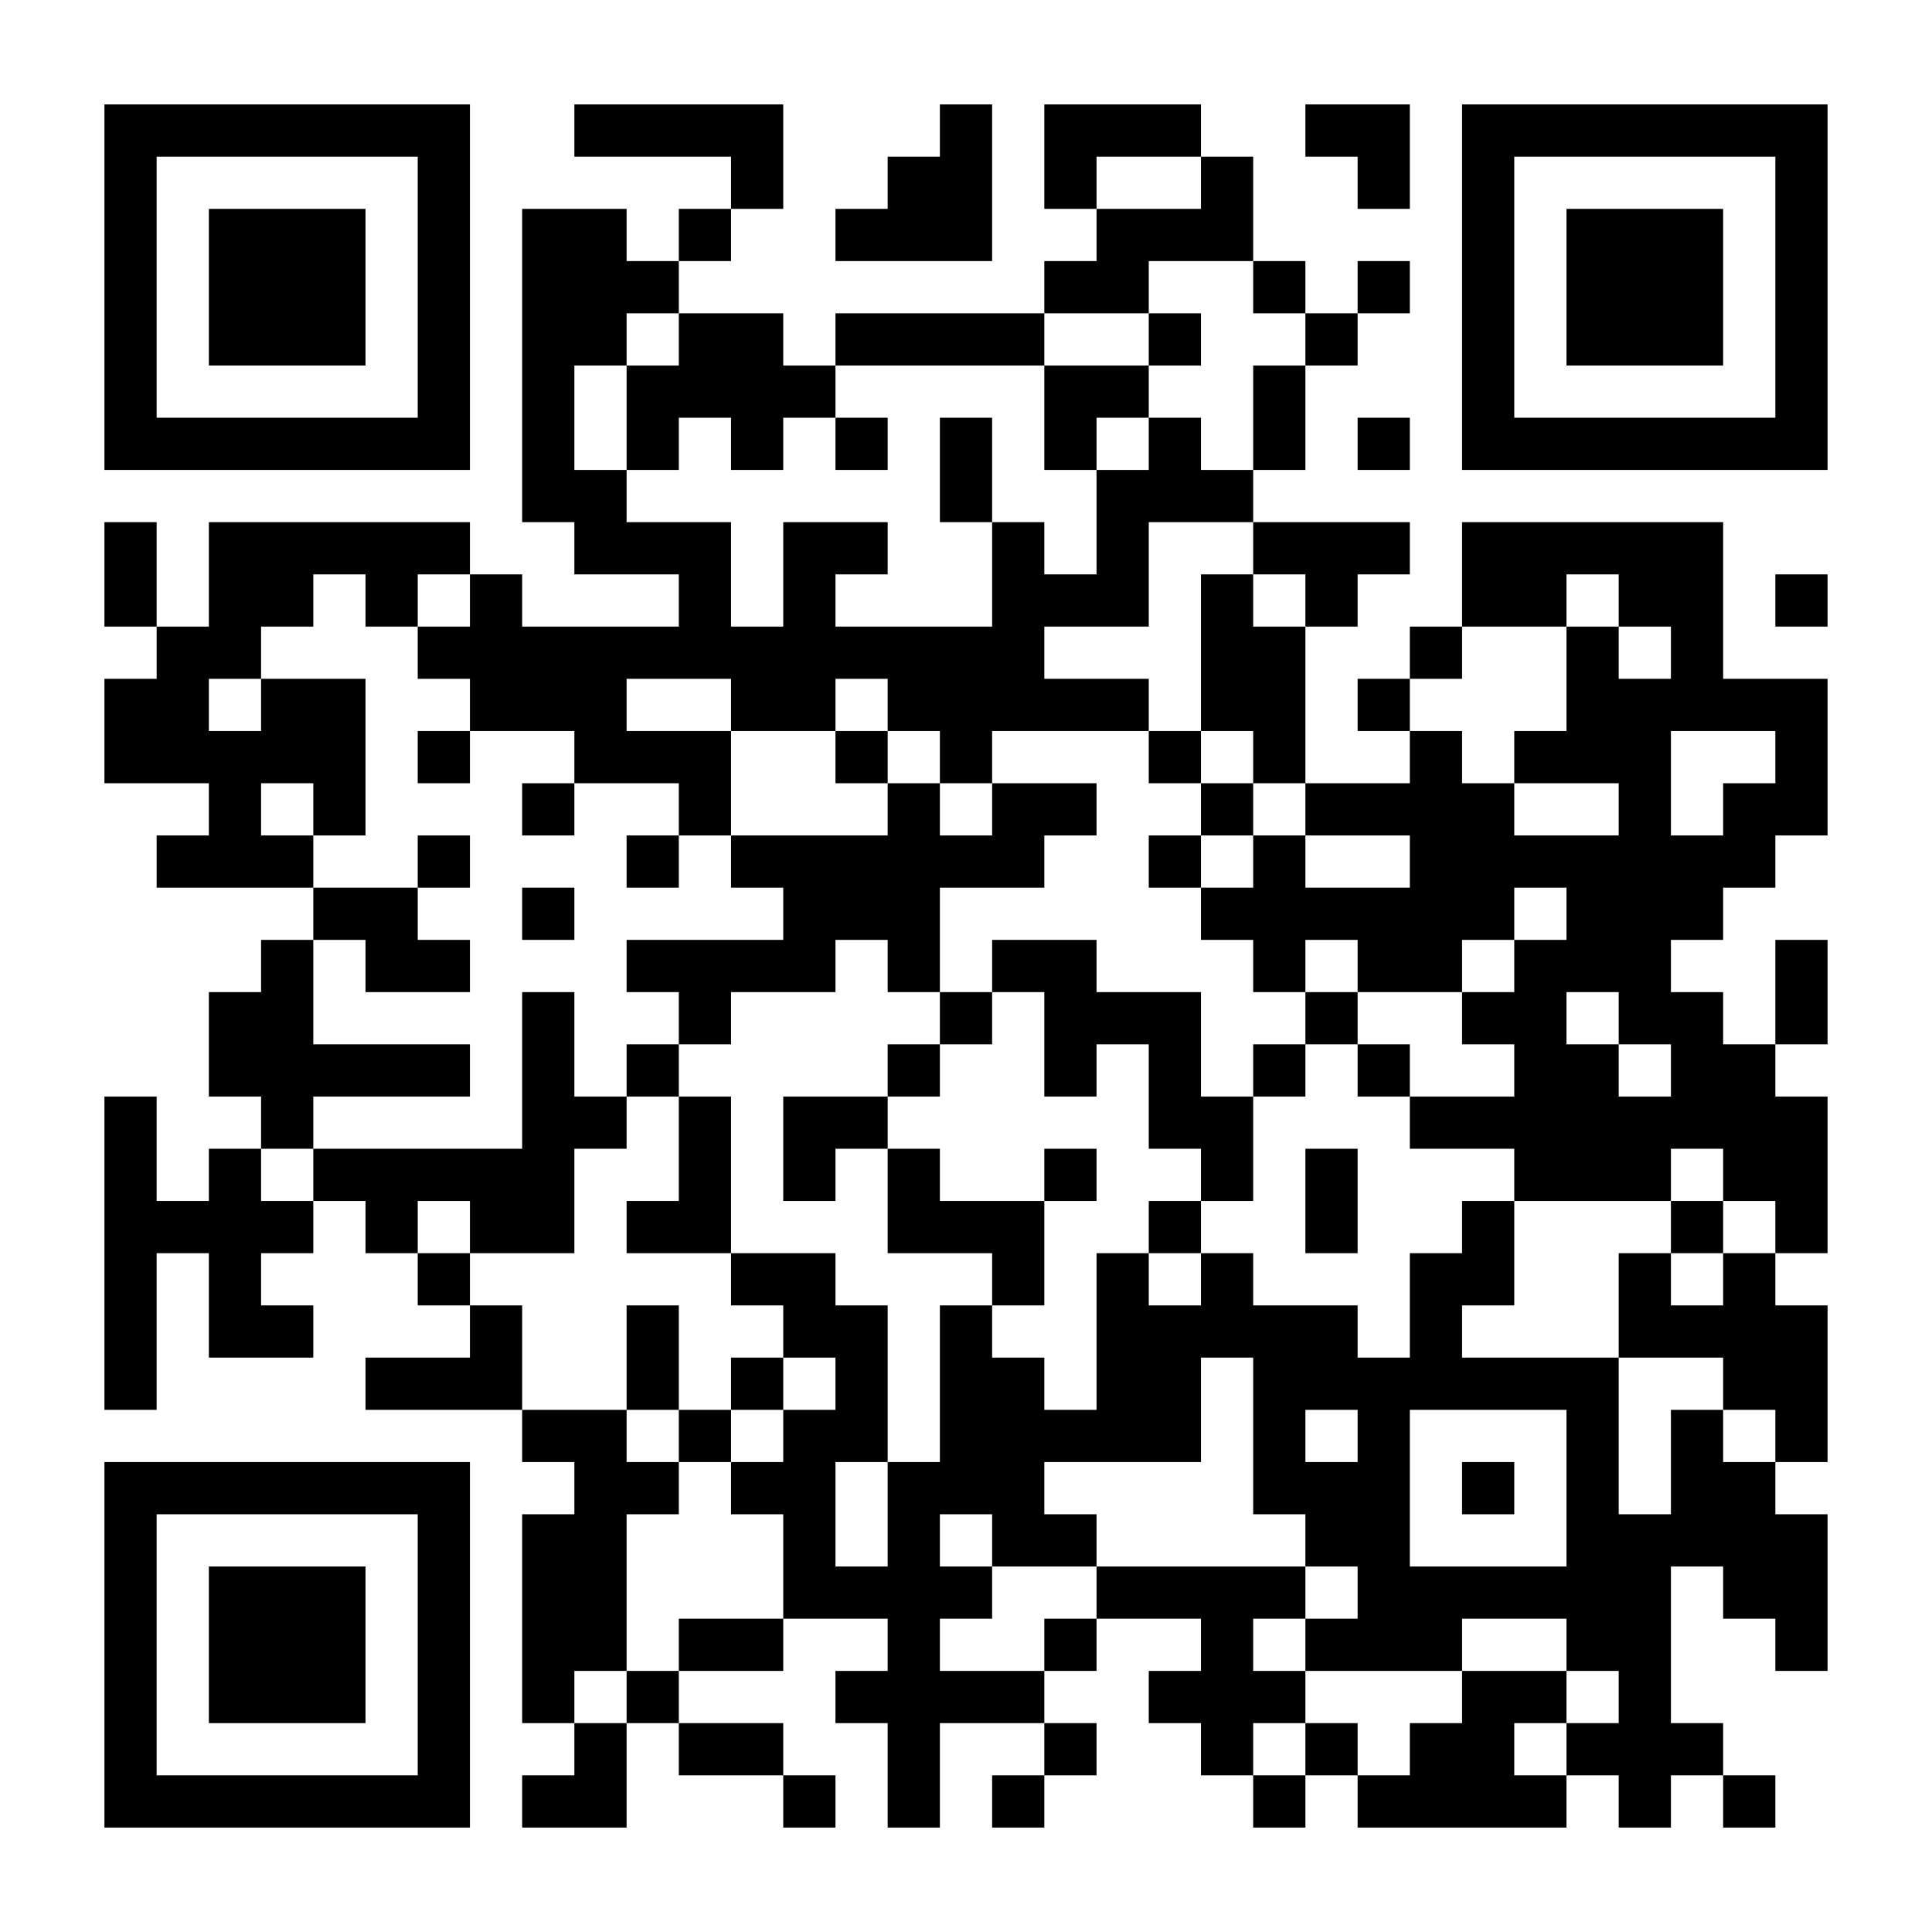
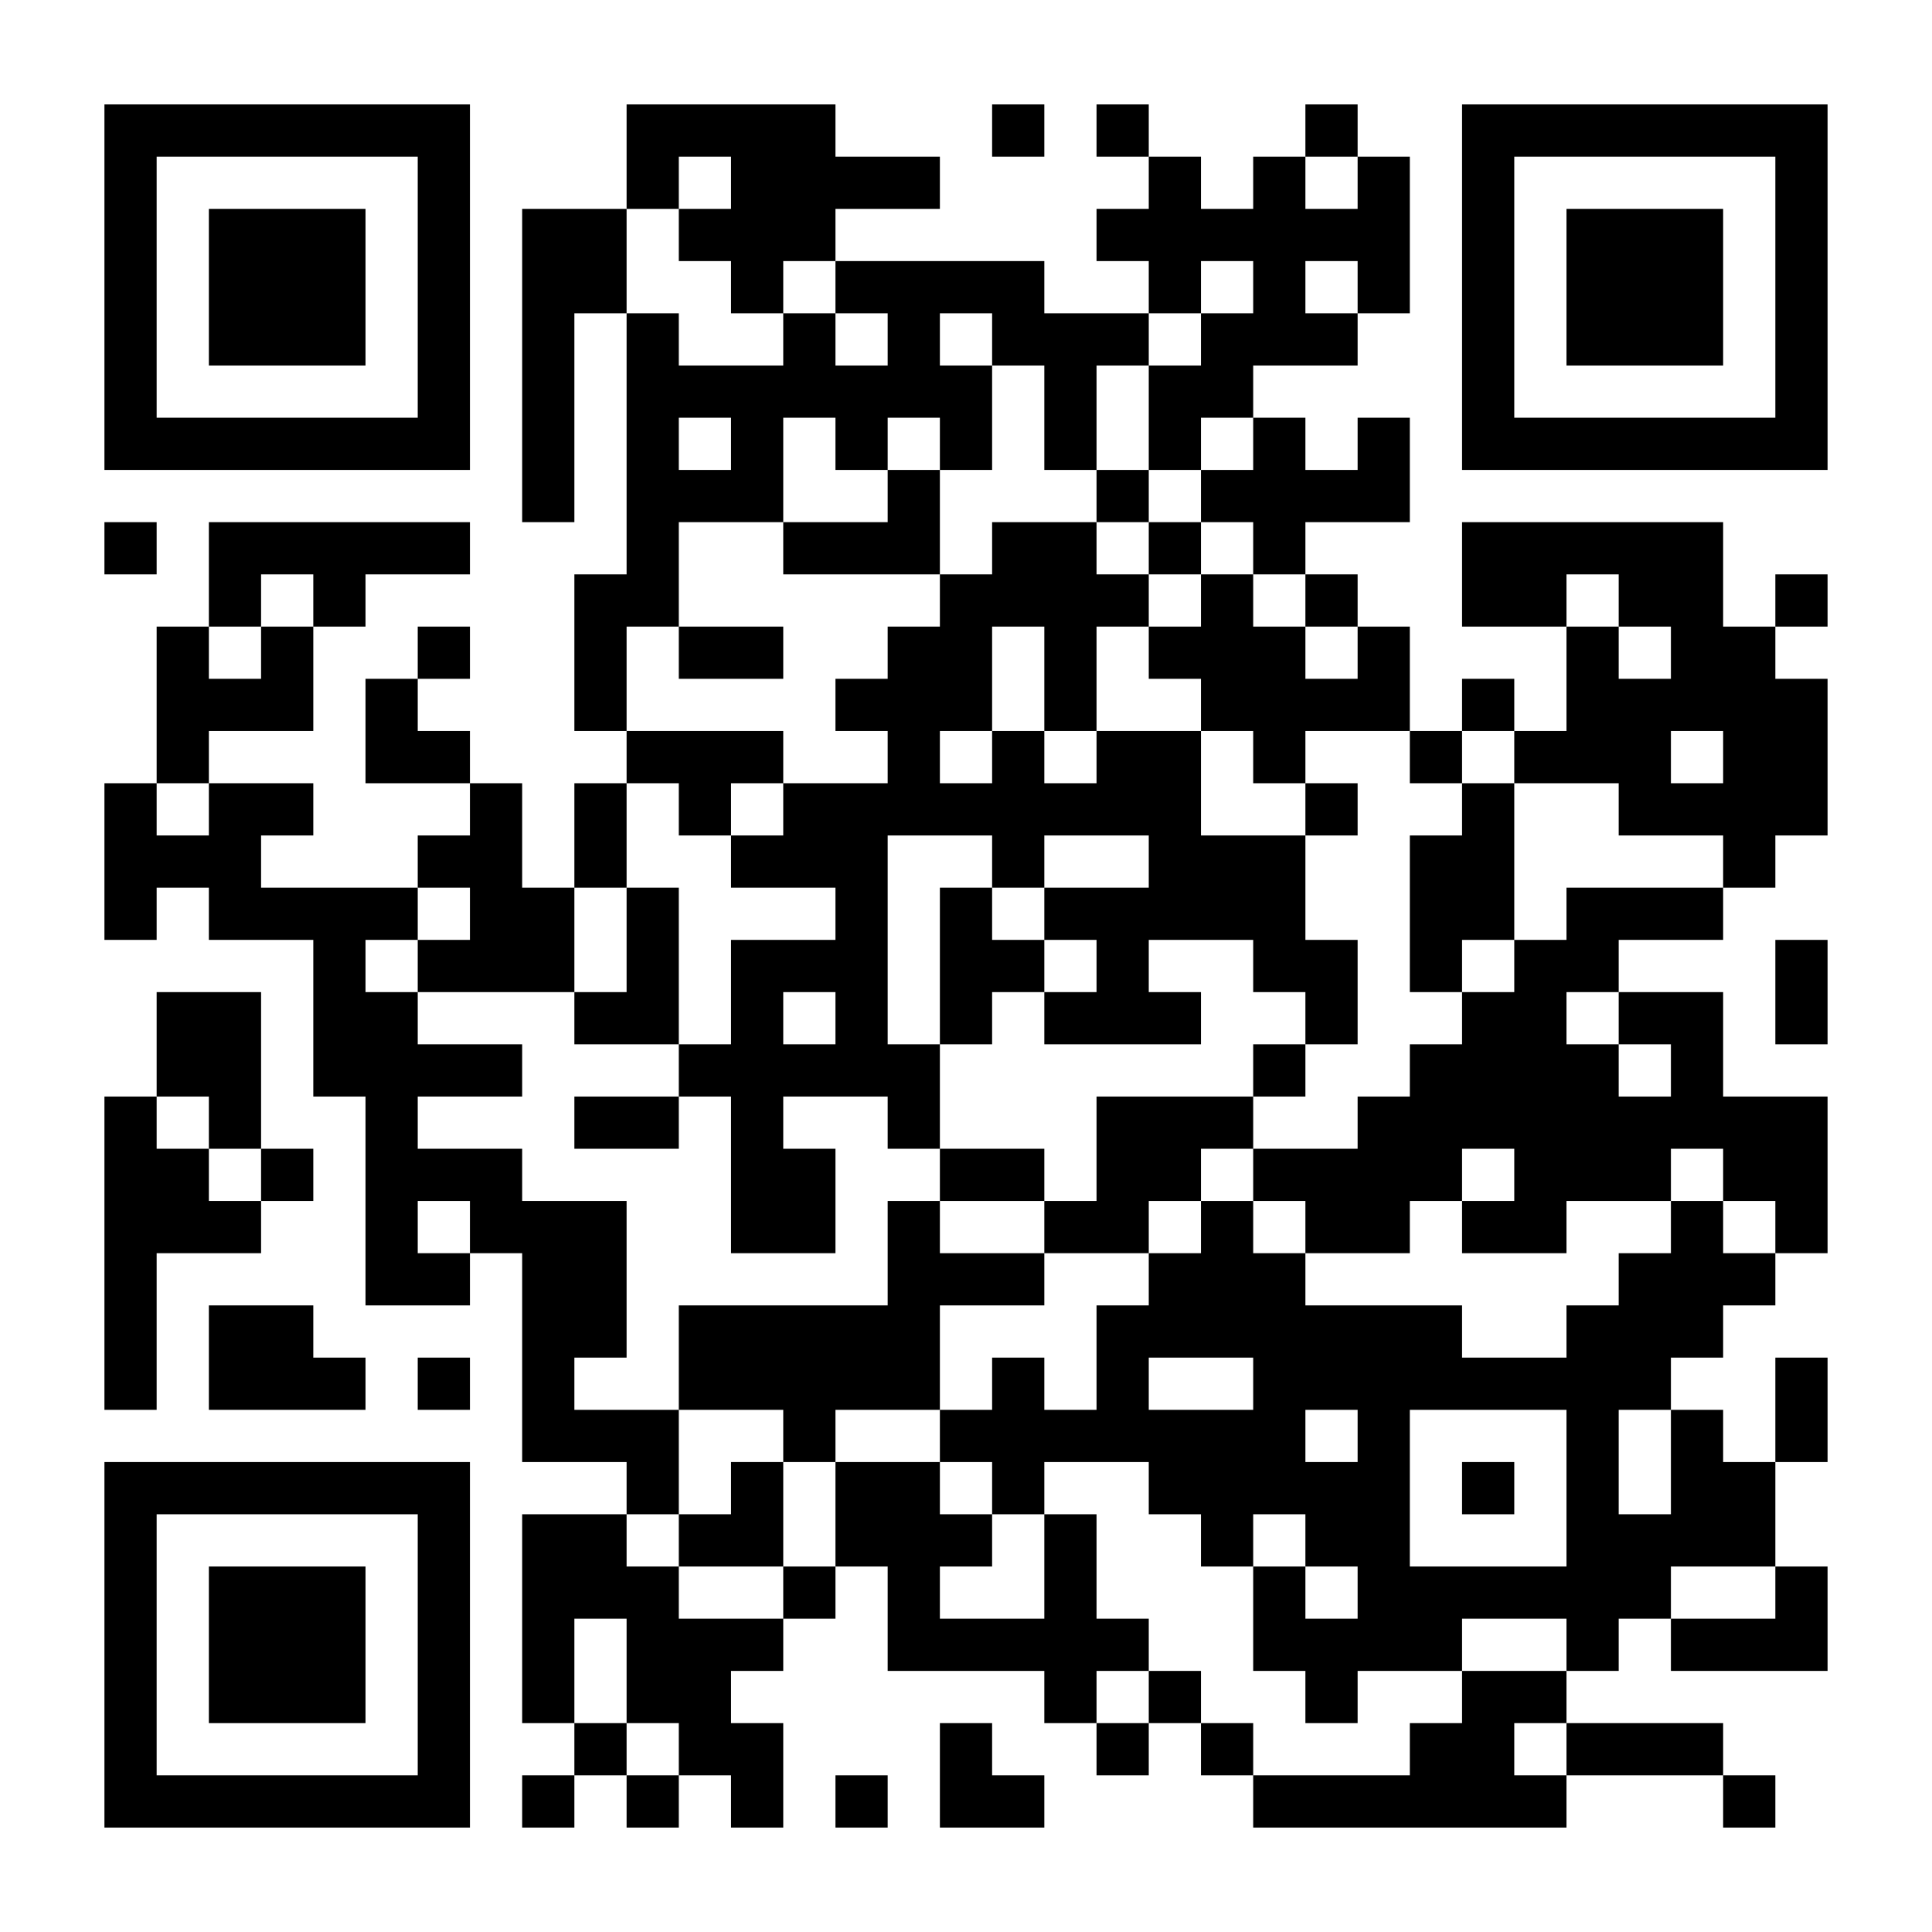
<svg xmlns="http://www.w3.org/2000/svg" width="44.4mm" height="44.4mm" version="1.1" viewBox="0 0 44.4 44.4">
-   <path d="M2.4,2.4H3.6V3.6H2.4zM3.6,2.4H4.8V3.6H3.6zM4.8,2.4H6V3.6H4.8zM6,2.4H7.2V3.6H6zM7.2,2.4H8.4V3.6H7.2zM8.4,2.4H9.6V3.6H8.4zM9.6,2.4H10.8V3.6H9.6zM13.2,2.4H14.4V3.6H13.2zM14.4,2.4H15.6V3.6H14.4zM15.6,2.4H16.8V3.6H15.6zM16.8,2.4H18V3.6H16.8zM21.6,2.4H22.8V3.6H21.6zM24,2.4H25.2V3.6H24zM25.2,2.4H26.4V3.6H25.2zM26.4,2.4H27.6V3.6H26.4zM30,2.4H31.2V3.6H30zM31.2,2.4H32.4V3.6H31.2zM33.6,2.4H34.8V3.6H33.6zM34.8,2.4H36V3.6H34.8zM36,2.4H37.2V3.6H36zM37.2,2.4H38.4V3.6H37.2zM38.4,2.4H39.6V3.6H38.4zM39.6,2.4H40.8V3.6H39.6zM40.8,2.4H42V3.6H40.8zM2.4,3.6H3.6V4.8H2.4zM9.6,3.6H10.8V4.8H9.6zM16.8,3.6H18V4.8H16.8zM20.4,3.6H21.6V4.8H20.4zM21.6,3.6H22.8V4.8H21.6zM24,3.6H25.2V4.8H24zM27.6,3.6H28.8V4.8H27.6zM31.2,3.6H32.4V4.8H31.2zM33.6,3.6H34.8V4.8H33.6zM40.8,3.6H42V4.8H40.8zM2.4,4.8H3.6V6H2.4zM4.8,4.8H6V6H4.8zM6,4.8H7.2V6H6zM7.2,4.8H8.4V6H7.2zM9.6,4.8H10.8V6H9.6zM12,4.8H13.2V6H12zM13.2,4.8H14.4V6H13.2zM15.6,4.8H16.8V6H15.6zM19.2,4.8H20.4V6H19.2zM20.4,4.8H21.6V6H20.4zM21.6,4.8H22.8V6H21.6zM25.2,4.8H26.4V6H25.2zM26.4,4.8H27.6V6H26.4zM27.6,4.8H28.8V6H27.6zM33.6,4.8H34.8V6H33.6zM36,4.8H37.2V6H36zM37.2,4.8H38.4V6H37.2zM38.4,4.8H39.6V6H38.4zM40.8,4.8H42V6H40.8zM2.4,6H3.6V7.2H2.4zM4.8,6H6V7.2H4.8zM6,6H7.2V7.2H6zM7.2,6H8.4V7.2H7.2zM9.6,6H10.8V7.2H9.6zM12,6H13.2V7.2H12zM13.2,6H14.4V7.2H13.2zM14.4,6H15.6V7.2H14.4zM24,6H25.2V7.2H24zM25.2,6H26.4V7.2H25.2zM28.8,6H30V7.2H28.8zM31.2,6H32.4V7.2H31.2zM33.6,6H34.8V7.2H33.6zM36,6H37.2V7.2H36zM37.2,6H38.4V7.2H37.2zM38.4,6H39.6V7.2H38.4zM40.8,6H42V7.2H40.8zM2.4,7.2H3.6V8.4H2.4zM4.8,7.2H6V8.4H4.8zM6,7.2H7.2V8.4H6zM7.2,7.2H8.4V8.4H7.2zM9.6,7.2H10.8V8.4H9.6zM12,7.2H13.2V8.4H12zM13.2,7.2H14.4V8.4H13.2zM15.6,7.2H16.8V8.4H15.6zM16.8,7.2H18V8.4H16.8zM19.2,7.2H20.4V8.4H19.2zM20.4,7.2H21.6V8.4H20.4zM21.6,7.2H22.8V8.4H21.6zM22.8,7.2H24V8.4H22.8zM26.4,7.2H27.6V8.4H26.4zM30,7.2H31.2V8.4H30zM33.6,7.2H34.8V8.4H33.6zM36,7.2H37.2V8.4H36zM37.2,7.2H38.4V8.4H37.2zM38.4,7.2H39.6V8.4H38.4zM40.8,7.2H42V8.4H40.8zM2.4,8.4H3.6V9.6H2.4zM9.6,8.4H10.8V9.6H9.6zM12,8.4H13.2V9.6H12zM14.4,8.4H15.6V9.6H14.4zM15.6,8.4H16.8V9.6H15.6zM16.8,8.4H18V9.6H16.8zM18,8.4H19.2V9.6H18zM24,8.4H25.2V9.6H24zM25.2,8.4H26.4V9.6H25.2zM28.8,8.4H30V9.6H28.8zM33.6,8.4H34.8V9.6H33.6zM40.8,8.4H42V9.6H40.8zM2.4,9.6H3.6V10.8H2.4zM3.6,9.6H4.8V10.8H3.6zM4.8,9.6H6V10.8H4.8zM6,9.6H7.2V10.8H6zM7.2,9.6H8.4V10.8H7.2zM8.4,9.6H9.6V10.8H8.4zM9.6,9.6H10.8V10.8H9.6zM12,9.6H13.2V10.8H12zM14.4,9.6H15.6V10.8H14.4zM16.8,9.6H18V10.8H16.8zM19.2,9.6H20.4V10.8H19.2zM21.6,9.6H22.8V10.8H21.6zM24,9.6H25.2V10.8H24zM26.4,9.6H27.6V10.8H26.4zM28.8,9.6H30V10.8H28.8zM31.2,9.6H32.4V10.8H31.2zM33.6,9.6H34.8V10.8H33.6zM34.8,9.6H36V10.8H34.8zM36,9.6H37.2V10.8H36zM37.2,9.6H38.4V10.8H37.2zM38.4,9.6H39.6V10.8H38.4zM39.6,9.6H40.8V10.8H39.6zM40.8,9.6H42V10.8H40.8zM12,10.8H13.2V12H12zM13.2,10.8H14.4V12H13.2zM21.6,10.8H22.8V12H21.6zM25.2,10.8H26.4V12H25.2zM26.4,10.8H27.6V12H26.4zM27.6,10.8H28.8V12H27.6zM2.4,12H3.6V13.2H2.4zM4.8,12H6V13.2H4.8zM6,12H7.2V13.2H6zM7.2,12H8.4V13.2H7.2zM8.4,12H9.6V13.2H8.4zM9.6,12H10.8V13.2H9.6zM13.2,12H14.4V13.2H13.2zM14.4,12H15.6V13.2H14.4zM15.6,12H16.8V13.2H15.6zM18,12H19.2V13.2H18zM19.2,12H20.4V13.2H19.2zM22.8,12H24V13.2H22.8zM25.2,12H26.4V13.2H25.2zM28.8,12H30V13.2H28.8zM30,12H31.2V13.2H30zM31.2,12H32.4V13.2H31.2zM33.6,12H34.8V13.2H33.6zM34.8,12H36V13.2H34.8zM36,12H37.2V13.2H36zM37.2,12H38.4V13.2H37.2zM38.4,12H39.6V13.2H38.4zM2.4,13.2H3.6V14.4H2.4zM4.8,13.2H6V14.4H4.8zM6,13.2H7.2V14.4H6zM8.4,13.2H9.6V14.4H8.4zM10.8,13.2H12V14.4H10.8zM15.6,13.2H16.8V14.4H15.6zM18,13.2H19.2V14.4H18zM22.8,13.2H24V14.4H22.8zM24,13.2H25.2V14.4H24zM25.2,13.2H26.4V14.4H25.2zM27.6,13.2H28.8V14.4H27.6zM30,13.2H31.2V14.4H30zM33.6,13.2H34.8V14.4H33.6zM34.8,13.2H36V14.4H34.8zM37.2,13.2H38.4V14.4H37.2zM38.4,13.2H39.6V14.4H38.4zM40.8,13.2H42V14.4H40.8zM3.6,14.4H4.8V15.6H3.6zM4.8,14.4H6V15.6H4.8zM9.6,14.4H10.8V15.6H9.6zM10.8,14.4H12V15.6H10.8zM12,14.4H13.2V15.6H12zM13.2,14.4H14.4V15.6H13.2zM14.4,14.4H15.6V15.6H14.4zM15.6,14.4H16.8V15.6H15.6zM16.8,14.4H18V15.6H16.8zM18,14.4H19.2V15.6H18zM19.2,14.4H20.4V15.6H19.2zM20.4,14.4H21.6V15.6H20.4zM21.6,14.4H22.8V15.6H21.6zM22.8,14.4H24V15.6H22.8zM27.6,14.4H28.8V15.6H27.6zM28.8,14.4H30V15.6H28.8zM32.4,14.4H33.6V15.6H32.4zM36,14.4H37.2V15.6H36zM38.4,14.4H39.6V15.6H38.4zM2.4,15.6H3.6V16.8H2.4zM3.6,15.6H4.8V16.8H3.6zM6,15.6H7.2V16.8H6zM7.2,15.6H8.4V16.8H7.2zM10.8,15.6H12V16.8H10.8zM12,15.6H13.2V16.8H12zM13.2,15.6H14.4V16.8H13.2zM16.8,15.6H18V16.8H16.8zM18,15.6H19.2V16.8H18zM20.4,15.6H21.6V16.8H20.4zM21.6,15.6H22.8V16.8H21.6zM22.8,15.6H24V16.8H22.8zM24,15.6H25.2V16.8H24zM25.2,15.6H26.4V16.8H25.2zM27.6,15.6H28.8V16.8H27.6zM28.8,15.6H30V16.8H28.8zM31.2,15.6H32.4V16.8H31.2zM36,15.6H37.2V16.8H36zM37.2,15.6H38.4V16.8H37.2zM38.4,15.6H39.6V16.8H38.4zM39.6,15.6H40.8V16.8H39.6zM40.8,15.6H42V16.8H40.8zM2.4,16.8H3.6V18H2.4zM3.6,16.8H4.8V18H3.6zM4.8,16.8H6V18H4.8zM6,16.8H7.2V18H6zM7.2,16.8H8.4V18H7.2zM9.6,16.8H10.8V18H9.6zM13.2,16.8H14.4V18H13.2zM14.4,16.8H15.6V18H14.4zM15.6,16.8H16.8V18H15.6zM19.2,16.8H20.4V18H19.2zM21.6,16.8H22.8V18H21.6zM26.4,16.8H27.6V18H26.4zM28.8,16.8H30V18H28.8zM32.4,16.8H33.6V18H32.4zM34.8,16.8H36V18H34.8zM36,16.8H37.2V18H36zM37.2,16.8H38.4V18H37.2zM40.8,16.8H42V18H40.8zM4.8,18H6V19.2H4.8zM7.2,18H8.4V19.2H7.2zM12,18H13.2V19.2H12zM15.6,18H16.8V19.2H15.6zM20.4,18H21.6V19.2H20.4zM22.8,18H24V19.2H22.8zM24,18H25.2V19.2H24zM27.6,18H28.8V19.2H27.6zM30,18H31.2V19.2H30zM31.2,18H32.4V19.2H31.2zM32.4,18H33.6V19.2H32.4zM33.6,18H34.8V19.2H33.6zM37.2,18H38.4V19.2H37.2zM39.6,18H40.8V19.2H39.6zM40.8,18H42V19.2H40.8zM3.6,19.2H4.8V20.4H3.6zM4.8,19.2H6V20.4H4.8zM6,19.2H7.2V20.4H6zM9.6,19.2H10.8V20.4H9.6zM14.4,19.2H15.6V20.4H14.4zM16.8,19.2H18V20.4H16.8zM18,19.2H19.2V20.4H18zM19.2,19.2H20.4V20.4H19.2zM20.4,19.2H21.6V20.4H20.4zM21.6,19.2H22.8V20.4H21.6zM22.8,19.2H24V20.4H22.8zM26.4,19.2H27.6V20.4H26.4zM28.8,19.2H30V20.4H28.8zM32.4,19.2H33.6V20.4H32.4zM33.6,19.2H34.8V20.4H33.6zM34.8,19.2H36V20.4H34.8zM36,19.2H37.2V20.4H36zM37.2,19.2H38.4V20.4H37.2zM38.4,19.2H39.6V20.4H38.4zM39.6,19.2H40.8V20.4H39.6zM7.2,20.4H8.4V21.6H7.2zM8.4,20.4H9.6V21.6H8.4zM12,20.4H13.2V21.6H12zM18,20.4H19.2V21.6H18zM19.2,20.4H20.4V21.6H19.2zM20.4,20.4H21.6V21.6H20.4zM27.6,20.4H28.8V21.6H27.6zM28.8,20.4H30V21.6H28.8zM30,20.4H31.2V21.6H30zM31.2,20.4H32.4V21.6H31.2zM32.4,20.4H33.6V21.6H32.4zM33.6,20.4H34.8V21.6H33.6zM36,20.4H37.2V21.6H36zM37.2,20.4H38.4V21.6H37.2zM38.4,20.4H39.6V21.6H38.4zM6,21.6H7.2V22.8H6zM8.4,21.6H9.6V22.8H8.4zM9.6,21.6H10.8V22.8H9.6zM14.4,21.6H15.6V22.8H14.4zM15.6,21.6H16.8V22.8H15.6zM16.8,21.6H18V22.8H16.8zM18,21.6H19.2V22.8H18zM20.4,21.6H21.6V22.8H20.4zM22.8,21.6H24V22.8H22.8zM24,21.6H25.2V22.8H24zM28.8,21.6H30V22.8H28.8zM31.2,21.6H32.4V22.8H31.2zM32.4,21.6H33.6V22.8H32.4zM34.8,21.6H36V22.8H34.8zM36,21.6H37.2V22.8H36zM37.2,21.6H38.4V22.8H37.2zM40.8,21.6H42V22.8H40.8zM4.8,22.8H6V24H4.8zM6,22.8H7.2V24H6zM12,22.8H13.2V24H12zM15.6,22.8H16.8V24H15.6zM21.6,22.8H22.8V24H21.6zM24,22.8H25.2V24H24zM25.2,22.8H26.4V24H25.2zM26.4,22.8H27.6V24H26.4zM30,22.8H31.2V24H30zM33.6,22.8H34.8V24H33.6zM34.8,22.8H36V24H34.8zM37.2,22.8H38.4V24H37.2zM38.4,22.8H39.6V24H38.4zM40.8,22.8H42V24H40.8zM4.8,24H6V25.2H4.8zM6,24H7.2V25.2H6zM7.2,24H8.4V25.2H7.2zM8.4,24H9.6V25.2H8.4zM9.6,24H10.8V25.2H9.6zM12,24H13.2V25.2H12zM14.4,24H15.6V25.2H14.4zM20.4,24H21.6V25.2H20.4zM24,24H25.2V25.2H24zM26.4,24H27.6V25.2H26.4zM28.8,24H30V25.2H28.8zM31.2,24H32.4V25.2H31.2zM34.8,24H36V25.2H34.8zM36,24H37.2V25.2H36zM38.4,24H39.6V25.2H38.4zM39.6,24H40.8V25.2H39.6zM2.4,25.2H3.6V26.4H2.4zM6,25.2H7.2V26.4H6zM12,25.2H13.2V26.4H12zM13.2,25.2H14.4V26.4H13.2zM15.6,25.2H16.8V26.4H15.6zM18,25.2H19.2V26.4H18zM19.2,25.2H20.4V26.4H19.2zM26.4,25.2H27.6V26.4H26.4zM27.6,25.2H28.8V26.4H27.6zM32.4,25.2H33.6V26.4H32.4zM33.6,25.2H34.8V26.4H33.6zM34.8,25.2H36V26.4H34.8zM36,25.2H37.2V26.4H36zM37.2,25.2H38.4V26.4H37.2zM38.4,25.2H39.6V26.4H38.4zM39.6,25.2H40.8V26.4H39.6zM40.8,25.2H42V26.4H40.8zM2.4,26.4H3.6V27.6H2.4zM4.8,26.4H6V27.6H4.8zM7.2,26.4H8.4V27.6H7.2zM8.4,26.4H9.6V27.6H8.4zM9.6,26.4H10.8V27.6H9.6zM10.8,26.4H12V27.6H10.8zM12,26.4H13.2V27.6H12zM15.6,26.4H16.8V27.6H15.6zM18,26.4H19.2V27.6H18zM20.4,26.4H21.6V27.6H20.4zM24,26.4H25.2V27.6H24zM27.6,26.4H28.8V27.6H27.6zM30,26.4H31.2V27.6H30zM34.8,26.4H36V27.6H34.8zM36,26.4H37.2V27.6H36zM37.2,26.4H38.4V27.6H37.2zM39.6,26.4H40.8V27.6H39.6zM40.8,26.4H42V27.6H40.8zM2.4,27.6H3.6V28.8H2.4zM3.6,27.6H4.8V28.8H3.6zM4.8,27.6H6V28.8H4.8zM6,27.6H7.2V28.8H6zM8.4,27.6H9.6V28.8H8.4zM10.8,27.6H12V28.8H10.8zM12,27.6H13.2V28.8H12zM14.4,27.6H15.6V28.8H14.4zM15.6,27.6H16.8V28.8H15.6zM20.4,27.6H21.6V28.8H20.4zM21.6,27.6H22.8V28.8H21.6zM22.8,27.6H24V28.8H22.8zM26.4,27.6H27.6V28.8H26.4zM30,27.6H31.2V28.8H30zM33.6,27.6H34.8V28.8H33.6zM38.4,27.6H39.6V28.8H38.4zM40.8,27.6H42V28.8H40.8zM2.4,28.8H3.6V30H2.4zM4.8,28.8H6V30H4.8zM9.6,28.8H10.8V30H9.6zM16.8,28.8H18V30H16.8zM18,28.8H19.2V30H18zM22.8,28.8H24V30H22.8zM25.2,28.8H26.4V30H25.2zM27.6,28.8H28.8V30H27.6zM32.4,28.8H33.6V30H32.4zM33.6,28.8H34.8V30H33.6zM37.2,28.8H38.4V30H37.2zM39.6,28.8H40.8V30H39.6zM2.4,30H3.6V31.2H2.4zM4.8,30H6V31.2H4.8zM6,30H7.2V31.2H6zM10.8,30H12V31.2H10.8zM14.4,30H15.6V31.2H14.4zM18,30H19.2V31.2H18zM19.2,30H20.4V31.2H19.2zM21.6,30H22.8V31.2H21.6zM25.2,30H26.4V31.2H25.2zM26.4,30H27.6V31.2H26.4zM27.6,30H28.8V31.2H27.6zM28.8,30H30V31.2H28.8zM30,30H31.2V31.2H30zM32.4,30H33.6V31.2H32.4zM37.2,30H38.4V31.2H37.2zM38.4,30H39.6V31.2H38.4zM39.6,30H40.8V31.2H39.6zM40.8,30H42V31.2H40.8zM2.4,31.2H3.6V32.4H2.4zM8.4,31.2H9.6V32.4H8.4zM9.6,31.2H10.8V32.4H9.6zM10.8,31.2H12V32.4H10.8zM14.4,31.2H15.6V32.4H14.4zM16.8,31.2H18V32.4H16.8zM19.2,31.2H20.4V32.4H19.2zM21.6,31.2H22.8V32.4H21.6zM22.8,31.2H24V32.4H22.8zM25.2,31.2H26.4V32.4H25.2zM26.4,31.2H27.6V32.4H26.4zM28.8,31.2H30V32.4H28.8zM30,31.2H31.2V32.4H30zM31.2,31.2H32.4V32.4H31.2zM32.4,31.2H33.6V32.4H32.4zM33.6,31.2H34.8V32.4H33.6zM34.8,31.2H36V32.4H34.8zM36,31.2H37.2V32.4H36zM39.6,31.2H40.8V32.4H39.6zM40.8,31.2H42V32.4H40.8zM12,32.4H13.2V33.6H12zM13.2,32.4H14.4V33.6H13.2zM15.6,32.4H16.8V33.6H15.6zM18,32.4H19.2V33.6H18zM19.2,32.4H20.4V33.6H19.2zM21.6,32.4H22.8V33.6H21.6zM22.8,32.4H24V33.6H22.8zM24,32.4H25.2V33.6H24zM25.2,32.4H26.4V33.6H25.2zM26.4,32.4H27.6V33.6H26.4zM28.8,32.4H30V33.6H28.8zM31.2,32.4H32.4V33.6H31.2zM36,32.4H37.2V33.6H36zM38.4,32.4H39.6V33.6H38.4zM40.8,32.4H42V33.6H40.8zM2.4,33.6H3.6V34.8H2.4zM3.6,33.6H4.8V34.8H3.6zM4.8,33.6H6V34.8H4.8zM6,33.6H7.2V34.8H6zM7.2,33.6H8.4V34.8H7.2zM8.4,33.6H9.6V34.8H8.4zM9.6,33.6H10.8V34.8H9.6zM13.2,33.6H14.4V34.8H13.2zM14.4,33.6H15.6V34.8H14.4zM16.8,33.6H18V34.8H16.8zM18,33.6H19.2V34.8H18zM20.4,33.6H21.6V34.8H20.4zM21.6,33.6H22.8V34.8H21.6zM22.8,33.6H24V34.8H22.8zM28.8,33.6H30V34.8H28.8zM30,33.6H31.2V34.8H30zM31.2,33.6H32.4V34.8H31.2zM33.6,33.6H34.8V34.8H33.6zM36,33.6H37.2V34.8H36zM38.4,33.6H39.6V34.8H38.4zM39.6,33.6H40.8V34.8H39.6zM2.4,34.8H3.6V36H2.4zM9.6,34.8H10.8V36H9.6zM12,34.8H13.2V36H12zM13.2,34.8H14.4V36H13.2zM18,34.8H19.2V36H18zM20.4,34.8H21.6V36H20.4zM22.8,34.8H24V36H22.8zM24,34.8H25.2V36H24zM30,34.8H31.2V36H30zM31.2,34.8H32.4V36H31.2zM36,34.8H37.2V36H36zM37.2,34.8H38.4V36H37.2zM38.4,34.8H39.6V36H38.4zM39.6,34.8H40.8V36H39.6zM40.8,34.8H42V36H40.8zM2.4,36H3.6V37.2H2.4zM4.8,36H6V37.2H4.8zM6,36H7.2V37.2H6zM7.2,36H8.4V37.2H7.2zM9.6,36H10.8V37.2H9.6zM12,36H13.2V37.2H12zM13.2,36H14.4V37.2H13.2zM18,36H19.2V37.2H18zM19.2,36H20.4V37.2H19.2zM20.4,36H21.6V37.2H20.4zM21.6,36H22.8V37.2H21.6zM25.2,36H26.4V37.2H25.2zM26.4,36H27.6V37.2H26.4zM27.6,36H28.8V37.2H27.6zM28.8,36H30V37.2H28.8zM31.2,36H32.4V37.2H31.2zM32.4,36H33.6V37.2H32.4zM33.6,36H34.8V37.2H33.6zM34.8,36H36V37.2H34.8zM36,36H37.2V37.2H36zM37.2,36H38.4V37.2H37.2zM39.6,36H40.8V37.2H39.6zM40.8,36H42V37.2H40.8zM2.4,37.2H3.6V38.4H2.4zM4.8,37.2H6V38.4H4.8zM6,37.2H7.2V38.4H6zM7.2,37.2H8.4V38.4H7.2zM9.6,37.2H10.8V38.4H9.6zM12,37.2H13.2V38.4H12zM13.2,37.2H14.4V38.4H13.2zM15.6,37.2H16.8V38.4H15.6zM16.8,37.2H18V38.4H16.8zM20.4,37.2H21.6V38.4H20.4zM24,37.2H25.2V38.4H24zM27.6,37.2H28.8V38.4H27.6zM30,37.2H31.2V38.4H30zM31.2,37.2H32.4V38.4H31.2zM32.4,37.2H33.6V38.4H32.4zM36,37.2H37.2V38.4H36zM37.2,37.2H38.4V38.4H37.2zM40.8,37.2H42V38.4H40.8zM2.4,38.4H3.6V39.6H2.4zM4.8,38.4H6V39.6H4.8zM6,38.4H7.2V39.6H6zM7.2,38.4H8.4V39.6H7.2zM9.6,38.4H10.8V39.6H9.6zM12,38.4H13.2V39.6H12zM14.4,38.4H15.6V39.6H14.4zM19.2,38.4H20.4V39.6H19.2zM20.4,38.4H21.6V39.6H20.4zM21.6,38.4H22.8V39.6H21.6zM22.8,38.4H24V39.6H22.8zM26.4,38.4H27.6V39.6H26.4zM27.6,38.4H28.8V39.6H27.6zM28.8,38.4H30V39.6H28.8zM33.6,38.4H34.8V39.6H33.6zM34.8,38.4H36V39.6H34.8zM37.2,38.4H38.4V39.6H37.2zM2.4,39.6H3.6V40.8H2.4zM9.6,39.6H10.8V40.8H9.6zM13.2,39.6H14.4V40.8H13.2zM15.6,39.6H16.8V40.8H15.6zM16.8,39.6H18V40.8H16.8zM20.4,39.6H21.6V40.8H20.4zM24,39.6H25.2V40.8H24zM27.6,39.6H28.8V40.8H27.6zM30,39.6H31.2V40.8H30zM32.4,39.6H33.6V40.8H32.4zM33.6,39.6H34.8V40.8H33.6zM36,39.6H37.2V40.8H36zM37.2,39.6H38.4V40.8H37.2zM38.4,39.6H39.6V40.8H38.4zM2.4,40.8H3.6V42H2.4zM3.6,40.8H4.8V42H3.6zM4.8,40.8H6V42H4.8zM6,40.8H7.2V42H6zM7.2,40.8H8.4V42H7.2zM8.4,40.8H9.6V42H8.4zM9.6,40.8H10.8V42H9.6zM12,40.8H13.2V42H12zM13.2,40.8H14.4V42H13.2zM18,40.8H19.2V42H18zM20.4,40.8H21.6V42H20.4zM22.8,40.8H24V42H22.8zM28.8,40.8H30V42H28.8zM31.2,40.8H32.4V42H31.2zM32.4,40.8H33.6V42H32.4zM33.6,40.8H34.8V42H33.6zM34.8,40.8H36V42H34.8zM37.2,40.8H38.4V42H37.2zM39.6,40.8H40.8V42H39.6z" id="qr-path" fill="#000000" fill-opacity="1" fill-rule="nonzero" stroke="none" />
+   <path d="M2.4,2.4H3.6V3.6H2.4zM3.6,2.4H4.8V3.6H3.6zM4.8,2.4H6V3.6H4.8zM6,2.4H7.2V3.6H6zM7.2,2.4H8.4V3.6H7.2zM8.4,2.4H9.6V3.6H8.4zM9.6,2.4H10.8V3.6H9.6zM14.4,2.4H15.6V3.6H14.4zM15.6,2.4H16.8V3.6H15.6zM16.8,2.4H18V3.6H16.8zM18,2.4H19.2V3.6H18zM22.8,2.4H24V3.6H22.8zM25.2,2.4H26.4V3.6H25.2zM30,2.4H31.2V3.6H30zM33.6,2.4H34.8V3.6H33.6zM34.8,2.4H36V3.6H34.8zM36,2.4H37.2V3.6H36zM37.2,2.4H38.4V3.6H37.2zM38.4,2.4H39.6V3.6H38.4zM39.6,2.4H40.8V3.6H39.6zM40.8,2.4H42V3.6H40.8zM2.4,3.6H3.6V4.8H2.4zM9.6,3.6H10.8V4.8H9.6zM14.4,3.6H15.6V4.8H14.4zM16.8,3.6H18V4.8H16.8zM18,3.6H19.2V4.8H18zM19.2,3.6H20.4V4.8H19.2zM20.4,3.6H21.6V4.8H20.4zM26.4,3.6H27.6V4.8H26.4zM28.8,3.6H30V4.8H28.8zM31.2,3.6H32.4V4.8H31.2zM33.6,3.6H34.8V4.8H33.6zM40.8,3.6H42V4.8H40.8zM2.4,4.8H3.6V6H2.4zM4.8,4.8H6V6H4.8zM6,4.8H7.2V6H6zM7.2,4.8H8.4V6H7.2zM9.6,4.8H10.8V6H9.6zM12,4.8H13.2V6H12zM13.2,4.8H14.4V6H13.2zM15.6,4.8H16.8V6H15.6zM16.8,4.8H18V6H16.8zM18,4.8H19.2V6H18zM25.2,4.8H26.4V6H25.2zM26.4,4.8H27.6V6H26.4zM27.6,4.8H28.8V6H27.6zM28.8,4.8H30V6H28.8zM30,4.8H31.2V6H30zM31.2,4.8H32.4V6H31.2zM33.6,4.8H34.8V6H33.6zM36,4.8H37.2V6H36zM37.2,4.8H38.4V6H37.2zM38.4,4.8H39.6V6H38.4zM40.8,4.8H42V6H40.8zM2.4,6H3.6V7.2H2.4zM4.8,6H6V7.2H4.8zM6,6H7.2V7.2H6zM7.2,6H8.4V7.2H7.2zM9.6,6H10.8V7.2H9.6zM12,6H13.2V7.2H12zM13.2,6H14.4V7.2H13.2zM16.8,6H18V7.2H16.8zM19.2,6H20.4V7.2H19.2zM20.4,6H21.6V7.2H20.4zM21.6,6H22.8V7.2H21.6zM22.8,6H24V7.2H22.8zM26.4,6H27.6V7.2H26.4zM28.8,6H30V7.2H28.8zM31.2,6H32.4V7.2H31.2zM33.6,6H34.8V7.2H33.6zM36,6H37.2V7.2H36zM37.2,6H38.4V7.2H37.2zM38.4,6H39.6V7.2H38.4zM40.8,6H42V7.2H40.8zM2.4,7.2H3.6V8.4H2.4zM4.8,7.2H6V8.4H4.8zM6,7.2H7.2V8.4H6zM7.2,7.2H8.4V8.4H7.2zM9.6,7.2H10.8V8.4H9.6zM12,7.2H13.2V8.4H12zM14.4,7.2H15.6V8.4H14.4zM18,7.2H19.2V8.4H18zM20.4,7.2H21.6V8.4H20.4zM22.8,7.2H24V8.4H22.8zM24,7.2H25.2V8.4H24zM25.2,7.2H26.4V8.4H25.2zM27.6,7.2H28.8V8.4H27.6zM28.8,7.2H30V8.4H28.8zM30,7.2H31.2V8.4H30zM33.6,7.2H34.8V8.4H33.6zM36,7.2H37.2V8.4H36zM37.2,7.2H38.4V8.4H37.2zM38.4,7.2H39.6V8.4H38.4zM40.8,7.2H42V8.4H40.8zM2.4,8.4H3.6V9.6H2.4zM9.6,8.4H10.8V9.6H9.6zM12,8.4H13.2V9.6H12zM14.4,8.4H15.6V9.6H14.4zM15.6,8.4H16.8V9.6H15.6zM16.8,8.4H18V9.6H16.8zM18,8.4H19.2V9.6H18zM19.2,8.4H20.4V9.6H19.2zM20.4,8.4H21.6V9.6H20.4zM21.6,8.4H22.8V9.6H21.6zM24,8.4H25.2V9.6H24zM26.4,8.4H27.6V9.6H26.4zM27.6,8.4H28.8V9.6H27.6zM33.6,8.4H34.8V9.6H33.6zM40.8,8.4H42V9.6H40.8zM2.4,9.6H3.6V10.8H2.4zM3.6,9.6H4.8V10.8H3.6zM4.8,9.6H6V10.8H4.8zM6,9.6H7.2V10.8H6zM7.2,9.6H8.4V10.8H7.2zM8.4,9.6H9.6V10.8H8.4zM9.6,9.6H10.8V10.8H9.6zM12,9.6H13.2V10.8H12zM14.4,9.6H15.6V10.8H14.4zM16.8,9.6H18V10.8H16.8zM19.2,9.6H20.4V10.8H19.2zM21.6,9.6H22.8V10.8H21.6zM24,9.6H25.2V10.8H24zM26.4,9.6H27.6V10.8H26.4zM28.8,9.6H30V10.8H28.8zM31.2,9.6H32.4V10.8H31.2zM33.6,9.6H34.8V10.8H33.6zM34.8,9.6H36V10.8H34.8zM36,9.6H37.2V10.8H36zM37.2,9.6H38.4V10.8H37.2zM38.4,9.6H39.6V10.8H38.4zM39.6,9.6H40.8V10.8H39.6zM40.8,9.6H42V10.8H40.8zM12,10.8H13.2V12H12zM14.4,10.8H15.6V12H14.4zM15.6,10.8H16.8V12H15.6zM16.8,10.8H18V12H16.8zM20.4,10.8H21.6V12H20.4zM25.2,10.8H26.4V12H25.2zM27.6,10.8H28.8V12H27.6zM28.8,10.8H30V12H28.8zM30,10.8H31.2V12H30zM31.2,10.8H32.4V12H31.2zM2.4,12H3.6V13.2H2.4zM4.8,12H6V13.2H4.8zM6,12H7.2V13.2H6zM7.2,12H8.4V13.2H7.2zM8.4,12H9.6V13.2H8.4zM9.6,12H10.8V13.2H9.6zM14.4,12H15.6V13.2H14.4zM18,12H19.2V13.2H18zM19.2,12H20.4V13.2H19.2zM20.4,12H21.6V13.2H20.4zM22.8,12H24V13.2H22.8zM24,12H25.2V13.2H24zM26.4,12H27.6V13.2H26.4zM28.8,12H30V13.2H28.8zM33.6,12H34.8V13.2H33.6zM34.8,12H36V13.2H34.8zM36,12H37.2V13.2H36zM37.2,12H38.4V13.2H37.2zM38.4,12H39.6V13.2H38.4zM4.8,13.2H6V14.4H4.8zM7.2,13.2H8.4V14.4H7.2zM13.2,13.2H14.4V14.4H13.2zM14.4,13.2H15.6V14.4H14.4zM21.6,13.2H22.8V14.4H21.6zM22.8,13.2H24V14.4H22.8zM24,13.2H25.2V14.4H24zM25.2,13.2H26.4V14.4H25.2zM27.6,13.2H28.8V14.4H27.6zM30,13.2H31.2V14.4H30zM33.6,13.2H34.8V14.4H33.6zM34.8,13.2H36V14.4H34.8zM37.2,13.2H38.4V14.4H37.2zM38.4,13.2H39.6V14.4H38.4zM40.8,13.2H42V14.4H40.8zM3.6,14.4H4.8V15.6H3.6zM6,14.4H7.2V15.6H6zM9.6,14.4H10.8V15.6H9.6zM13.2,14.4H14.4V15.6H13.2zM15.6,14.4H16.8V15.6H15.6zM16.8,14.4H18V15.6H16.8zM20.4,14.4H21.6V15.6H20.4zM21.6,14.4H22.8V15.6H21.6zM24,14.4H25.2V15.6H24zM26.4,14.4H27.6V15.6H26.4zM27.6,14.4H28.8V15.6H27.6zM28.8,14.4H30V15.6H28.8zM31.2,14.4H32.4V15.6H31.2zM36,14.4H37.2V15.6H36zM38.4,14.4H39.6V15.6H38.4zM39.6,14.4H40.8V15.6H39.6zM3.6,15.6H4.8V16.8H3.6zM4.8,15.6H6V16.8H4.8zM6,15.6H7.2V16.8H6zM8.4,15.6H9.6V16.8H8.4zM13.2,15.6H14.4V16.8H13.2zM19.2,15.6H20.4V16.8H19.2zM20.4,15.6H21.6V16.8H20.4zM21.6,15.6H22.8V16.8H21.6zM24,15.6H25.2V16.8H24zM27.6,15.6H28.8V16.8H27.6zM28.8,15.6H30V16.8H28.8zM30,15.6H31.2V16.8H30zM31.2,15.6H32.4V16.8H31.2zM33.6,15.6H34.8V16.8H33.6zM36,15.6H37.2V16.8H36zM37.2,15.6H38.4V16.8H37.2zM38.4,15.6H39.6V16.8H38.4zM39.6,15.6H40.8V16.8H39.6zM40.8,15.6H42V16.8H40.8zM3.6,16.8H4.8V18H3.6zM8.4,16.8H9.6V18H8.4zM9.6,16.8H10.8V18H9.6zM14.4,16.8H15.6V18H14.4zM15.6,16.8H16.8V18H15.6zM16.8,16.8H18V18H16.8zM20.4,16.8H21.6V18H20.4zM22.8,16.8H24V18H22.8zM25.2,16.8H26.4V18H25.2zM26.4,16.8H27.6V18H26.4zM28.8,16.8H30V18H28.8zM32.4,16.8H33.6V18H32.4zM34.8,16.8H36V18H34.8zM36,16.8H37.2V18H36zM37.2,16.8H38.4V18H37.2zM39.6,16.8H40.8V18H39.6zM40.8,16.8H42V18H40.8zM2.4,18H3.6V19.2H2.4zM4.8,18H6V19.2H4.8zM6,18H7.2V19.2H6zM10.8,18H12V19.2H10.8zM13.2,18H14.4V19.2H13.2zM15.6,18H16.8V19.2H15.6zM18,18H19.2V19.2H18zM19.2,18H20.4V19.2H19.2zM20.4,18H21.6V19.2H20.4zM21.6,18H22.8V19.2H21.6zM22.8,18H24V19.2H22.8zM24,18H25.2V19.2H24zM25.2,18H26.4V19.2H25.2zM26.4,18H27.6V19.2H26.4zM30,18H31.2V19.2H30zM33.6,18H34.8V19.2H33.6zM37.2,18H38.4V19.2H37.2zM38.4,18H39.6V19.2H38.4zM39.6,18H40.8V19.2H39.6zM40.8,18H42V19.2H40.8zM2.4,19.2H3.6V20.4H2.4zM3.6,19.2H4.8V20.4H3.6zM4.8,19.2H6V20.4H4.8zM9.6,19.2H10.8V20.4H9.6zM10.8,19.2H12V20.4H10.8zM13.2,19.2H14.4V20.4H13.2zM16.8,19.2H18V20.4H16.8zM18,19.2H19.2V20.4H18zM19.2,19.2H20.4V20.4H19.2zM22.8,19.2H24V20.4H22.8zM26.4,19.2H27.6V20.4H26.4zM27.6,19.2H28.8V20.4H27.6zM28.8,19.2H30V20.4H28.8zM32.4,19.2H33.6V20.4H32.4zM33.6,19.2H34.8V20.4H33.6zM39.6,19.2H40.8V20.4H39.6zM2.4,20.4H3.6V21.6H2.4zM4.8,20.4H6V21.6H4.8zM6,20.4H7.2V21.6H6zM7.2,20.4H8.4V21.6H7.2zM8.4,20.4H9.6V21.6H8.4zM10.8,20.4H12V21.6H10.8zM12,20.4H13.2V21.6H12zM14.4,20.4H15.6V21.6H14.4zM19.2,20.4H20.4V21.6H19.2zM21.6,20.4H22.8V21.6H21.6zM24,20.4H25.2V21.6H24zM25.2,20.4H26.4V21.6H25.2zM26.4,20.4H27.6V21.6H26.4zM27.6,20.4H28.8V21.6H27.6zM28.8,20.4H30V21.6H28.8zM32.4,20.4H33.6V21.6H32.4zM33.6,20.4H34.8V21.6H33.6zM36,20.4H37.2V21.6H36zM37.2,20.4H38.4V21.6H37.2zM38.4,20.4H39.6V21.6H38.4zM7.2,21.6H8.4V22.8H7.2zM9.6,21.6H10.8V22.8H9.6zM10.8,21.6H12V22.8H10.8zM12,21.6H13.2V22.8H12zM14.4,21.6H15.6V22.8H14.4zM16.8,21.6H18V22.8H16.8zM18,21.6H19.2V22.8H18zM19.2,21.6H20.4V22.8H19.2zM21.6,21.6H22.8V22.8H21.6zM22.8,21.6H24V22.8H22.8zM25.2,21.6H26.4V22.8H25.2zM28.8,21.6H30V22.8H28.8zM30,21.6H31.2V22.8H30zM32.4,21.6H33.6V22.8H32.4zM34.8,21.6H36V22.8H34.8zM36,21.6H37.2V22.8H36zM40.8,21.6H42V22.8H40.8zM3.6,22.8H4.8V24H3.6zM4.8,22.8H6V24H4.8zM7.2,22.8H8.4V24H7.2zM8.4,22.8H9.6V24H8.4zM13.2,22.8H14.4V24H13.2zM14.4,22.8H15.6V24H14.4zM16.8,22.8H18V24H16.8zM19.2,22.8H20.4V24H19.2zM21.6,22.8H22.8V24H21.6zM24,22.8H25.2V24H24zM25.2,22.8H26.4V24H25.2zM26.4,22.8H27.6V24H26.4zM30,22.8H31.2V24H30zM33.6,22.8H34.8V24H33.6zM34.8,22.8H36V24H34.8zM37.2,22.8H38.4V24H37.2zM38.4,22.8H39.6V24H38.4zM40.8,22.8H42V24H40.8zM3.6,24H4.8V25.2H3.6zM4.8,24H6V25.2H4.8zM7.2,24H8.4V25.2H7.2zM8.4,24H9.6V25.2H8.4zM9.6,24H10.8V25.2H9.6zM10.8,24H12V25.2H10.8zM15.6,24H16.8V25.2H15.6zM16.8,24H18V25.2H16.8zM18,24H19.2V25.2H18zM19.2,24H20.4V25.2H19.2zM20.4,24H21.6V25.2H20.4zM28.8,24H30V25.2H28.8zM32.4,24H33.6V25.2H32.4zM33.6,24H34.8V25.2H33.6zM34.8,24H36V25.2H34.8zM36,24H37.2V25.2H36zM38.4,24H39.6V25.2H38.4zM2.4,25.2H3.6V26.4H2.4zM4.8,25.2H6V26.4H4.8zM8.4,25.2H9.6V26.4H8.4zM13.2,25.2H14.4V26.4H13.2zM14.4,25.2H15.6V26.4H14.4zM16.8,25.2H18V26.4H16.8zM20.4,25.2H21.6V26.4H20.4zM25.2,25.2H26.4V26.4H25.2zM26.4,25.2H27.6V26.4H26.4zM27.6,25.2H28.8V26.4H27.6zM31.2,25.2H32.4V26.4H31.2zM32.4,25.2H33.6V26.4H32.4zM33.6,25.2H34.8V26.4H33.6zM34.8,25.2H36V26.4H34.8zM36,25.2H37.2V26.4H36zM37.2,25.2H38.4V26.4H37.2zM38.4,25.2H39.6V26.4H38.4zM39.6,25.2H40.8V26.4H39.6zM40.8,25.2H42V26.4H40.8zM2.4,26.4H3.6V27.6H2.4zM3.6,26.4H4.8V27.6H3.6zM6,26.4H7.2V27.6H6zM8.4,26.4H9.6V27.6H8.4zM9.6,26.4H10.8V27.6H9.6zM10.8,26.4H12V27.6H10.8zM16.8,26.4H18V27.6H16.8zM18,26.4H19.2V27.6H18zM21.6,26.4H22.8V27.6H21.6zM22.8,26.4H24V27.6H22.8zM25.2,26.4H26.4V27.6H25.2zM26.4,26.4H27.6V27.6H26.4zM28.8,26.4H30V27.6H28.8zM30,26.4H31.2V27.6H30zM31.2,26.4H32.4V27.6H31.2zM32.4,26.4H33.6V27.6H32.4zM34.8,26.4H36V27.6H34.8zM36,26.4H37.2V27.6H36zM37.2,26.4H38.4V27.6H37.2zM39.6,26.4H40.8V27.6H39.6zM40.8,26.4H42V27.6H40.8zM2.4,27.6H3.6V28.8H2.4zM3.6,27.6H4.8V28.8H3.6zM4.8,27.6H6V28.8H4.8zM8.4,27.6H9.6V28.8H8.4zM10.8,27.6H12V28.8H10.8zM12,27.6H13.2V28.8H12zM13.2,27.6H14.4V28.8H13.2zM16.8,27.6H18V28.8H16.8zM18,27.6H19.2V28.8H18zM20.4,27.6H21.6V28.8H20.4zM24,27.6H25.2V28.8H24zM25.2,27.6H26.4V28.8H25.2zM27.6,27.6H28.8V28.8H27.6zM30,27.6H31.2V28.8H30zM31.2,27.6H32.4V28.8H31.2zM33.6,27.6H34.8V28.8H33.6zM34.8,27.6H36V28.8H34.8zM38.4,27.6H39.6V28.8H38.4zM40.8,27.6H42V28.8H40.8zM2.4,28.8H3.6V30H2.4zM8.4,28.8H9.6V30H8.4zM9.6,28.8H10.8V30H9.6zM12,28.8H13.2V30H12zM13.2,28.8H14.4V30H13.2zM20.4,28.8H21.6V30H20.4zM21.6,28.8H22.8V30H21.6zM22.8,28.8H24V30H22.8zM26.4,28.8H27.6V30H26.4zM27.6,28.8H28.8V30H27.6zM28.8,28.8H30V30H28.8zM37.2,28.8H38.4V30H37.2zM38.4,28.8H39.6V30H38.4zM39.6,28.8H40.8V30H39.6zM2.4,30H3.6V31.2H2.4zM4.8,30H6V31.2H4.8zM6,30H7.2V31.2H6zM12,30H13.2V31.2H12zM13.2,30H14.4V31.2H13.2zM15.6,30H16.8V31.2H15.6zM16.8,30H18V31.2H16.8zM18,30H19.2V31.2H18zM19.2,30H20.4V31.2H19.2zM20.4,30H21.6V31.2H20.4zM25.2,30H26.4V31.2H25.2zM26.4,30H27.6V31.2H26.4zM27.6,30H28.8V31.2H27.6zM28.8,30H30V31.2H28.8zM30,30H31.2V31.2H30zM31.2,30H32.4V31.2H31.2zM32.4,30H33.6V31.2H32.4zM36,30H37.2V31.2H36zM37.2,30H38.4V31.2H37.2zM38.4,30H39.6V31.2H38.4zM2.4,31.2H3.6V32.4H2.4zM4.8,31.2H6V32.4H4.8zM6,31.2H7.2V32.4H6zM7.2,31.2H8.4V32.4H7.2zM9.6,31.2H10.8V32.4H9.6zM12,31.2H13.2V32.4H12zM15.6,31.2H16.8V32.4H15.6zM16.8,31.2H18V32.4H16.8zM18,31.2H19.2V32.4H18zM19.2,31.2H20.4V32.4H19.2zM20.4,31.2H21.6V32.4H20.4zM22.8,31.2H24V32.4H22.8zM25.2,31.2H26.4V32.4H25.2zM28.8,31.2H30V32.4H28.8zM30,31.2H31.2V32.4H30zM31.2,31.2H32.4V32.4H31.2zM32.4,31.2H33.6V32.4H32.4zM33.6,31.2H34.8V32.4H33.6zM34.8,31.2H36V32.4H34.8zM36,31.2H37.2V32.4H36zM37.2,31.2H38.4V32.4H37.2zM40.8,31.2H42V32.4H40.8zM12,32.4H13.2V33.6H12zM13.2,32.4H14.4V33.6H13.2zM14.4,32.4H15.6V33.6H14.4zM18,32.4H19.2V33.6H18zM21.6,32.4H22.8V33.6H21.6zM22.8,32.4H24V33.6H22.8zM24,32.4H25.2V33.6H24zM25.2,32.4H26.4V33.6H25.2zM26.4,32.4H27.6V33.6H26.4zM27.6,32.4H28.8V33.6H27.6zM28.8,32.4H30V33.6H28.8zM31.2,32.4H32.4V33.6H31.2zM36,32.4H37.2V33.6H36zM38.4,32.4H39.6V33.6H38.4zM40.8,32.4H42V33.6H40.8zM2.4,33.6H3.6V34.8H2.4zM3.6,33.6H4.8V34.8H3.6zM4.8,33.6H6V34.8H4.8zM6,33.6H7.2V34.8H6zM7.2,33.6H8.4V34.8H7.2zM8.4,33.6H9.6V34.8H8.4zM9.6,33.6H10.8V34.8H9.6zM14.4,33.6H15.6V34.8H14.4zM16.8,33.6H18V34.8H16.8zM19.2,33.6H20.4V34.8H19.2zM20.4,33.6H21.6V34.8H20.4zM22.8,33.6H24V34.8H22.8zM26.4,33.6H27.6V34.8H26.4zM27.6,33.6H28.8V34.8H27.6zM28.8,33.6H30V34.8H28.8zM30,33.6H31.2V34.8H30zM31.2,33.6H32.4V34.8H31.2zM33.6,33.6H34.8V34.8H33.6zM36,33.6H37.2V34.8H36zM38.4,33.6H39.6V34.8H38.4zM39.6,33.6H40.8V34.8H39.6zM2.4,34.8H3.6V36H2.4zM9.6,34.8H10.8V36H9.6zM12,34.8H13.2V36H12zM13.2,34.8H14.4V36H13.2zM15.6,34.8H16.8V36H15.6zM16.8,34.8H18V36H16.8zM19.2,34.8H20.4V36H19.2zM20.4,34.8H21.6V36H20.4zM21.6,34.8H22.8V36H21.6zM24,34.8H25.2V36H24zM27.6,34.8H28.8V36H27.6zM30,34.8H31.2V36H30zM31.2,34.8H32.4V36H31.2zM36,34.8H37.2V36H36zM37.2,34.8H38.4V36H37.2zM38.4,34.8H39.6V36H38.4zM39.6,34.8H40.8V36H39.6zM2.4,36H3.6V37.2H2.4zM4.8,36H6V37.2H4.8zM6,36H7.2V37.2H6zM7.2,36H8.4V37.2H7.2zM9.6,36H10.8V37.2H9.6zM12,36H13.2V37.2H12zM13.2,36H14.4V37.2H13.2zM14.4,36H15.6V37.2H14.4zM18,36H19.2V37.2H18zM20.4,36H21.6V37.2H20.4zM24,36H25.2V37.2H24zM28.8,36H30V37.2H28.8zM31.2,36H32.4V37.2H31.2zM32.4,36H33.6V37.2H32.4zM33.6,36H34.8V37.2H33.6zM34.8,36H36V37.2H34.8zM36,36H37.2V37.2H36zM37.2,36H38.4V37.2H37.2zM40.8,36H42V37.2H40.8zM2.4,37.2H3.6V38.4H2.4zM4.8,37.2H6V38.4H4.8zM6,37.2H7.2V38.4H6zM7.2,37.2H8.4V38.4H7.2zM9.6,37.2H10.8V38.4H9.6zM12,37.2H13.2V38.4H12zM14.4,37.2H15.6V38.4H14.4zM15.6,37.2H16.8V38.4H15.6zM16.8,37.2H18V38.4H16.8zM20.4,37.2H21.6V38.4H20.4zM21.6,37.2H22.8V38.4H21.6zM22.8,37.2H24V38.4H22.8zM24,37.2H25.2V38.4H24zM25.2,37.2H26.4V38.4H25.2zM28.8,37.2H30V38.4H28.8zM30,37.2H31.2V38.4H30zM31.2,37.2H32.4V38.4H31.2zM32.4,37.2H33.6V38.4H32.4zM36,37.2H37.2V38.4H36zM38.4,37.2H39.6V38.4H38.4zM39.6,37.2H40.8V38.4H39.6zM40.8,37.2H42V38.4H40.8zM2.4,38.4H3.6V39.6H2.4zM4.8,38.4H6V39.6H4.8zM6,38.4H7.2V39.6H6zM7.2,38.4H8.4V39.6H7.2zM9.6,38.4H10.8V39.6H9.6zM12,38.4H13.2V39.6H12zM14.4,38.4H15.6V39.6H14.4zM15.6,38.4H16.8V39.6H15.6zM24,38.4H25.2V39.6H24zM26.4,38.4H27.6V39.6H26.4zM30,38.4H31.2V39.6H30zM33.6,38.4H34.8V39.6H33.6zM34.8,38.4H36V39.6H34.8zM2.4,39.6H3.6V40.8H2.4zM9.6,39.6H10.8V40.8H9.6zM13.2,39.6H14.4V40.8H13.2zM15.6,39.6H16.8V40.8H15.6zM16.8,39.6H18V40.8H16.8zM21.6,39.6H22.8V40.8H21.6zM25.2,39.6H26.4V40.8H25.2zM27.6,39.6H28.8V40.8H27.6zM32.4,39.6H33.6V40.8H32.4zM33.6,39.6H34.8V40.8H33.6zM36,39.6H37.2V40.8H36zM37.2,39.6H38.4V40.8H37.2zM38.4,39.6H39.6V40.8H38.4zM2.4,40.8H3.6V42H2.4zM3.6,40.8H4.8V42H3.6zM4.8,40.8H6V42H4.8zM6,40.8H7.2V42H6zM7.2,40.8H8.4V42H7.2zM8.4,40.8H9.6V42H8.4zM9.6,40.8H10.8V42H9.6zM12,40.8H13.2V42H12zM14.4,40.8H15.6V42H14.4zM16.8,40.8H18V42H16.8zM19.2,40.8H20.4V42H19.2zM21.6,40.8H22.8V42H21.6zM22.8,40.8H24V42H22.8zM28.8,40.8H30V42H28.8zM30,40.8H31.2V42H30zM31.2,40.8H32.4V42H31.2zM32.4,40.8H33.6V42H32.4zM33.6,40.8H34.8V42H33.6zM34.8,40.8H36V42H34.8zM39.6,40.8H40.8V42H39.6z" id="qr-path" fill="#000000" fill-opacity="1" fill-rule="nonzero" stroke="none" />
</svg>
